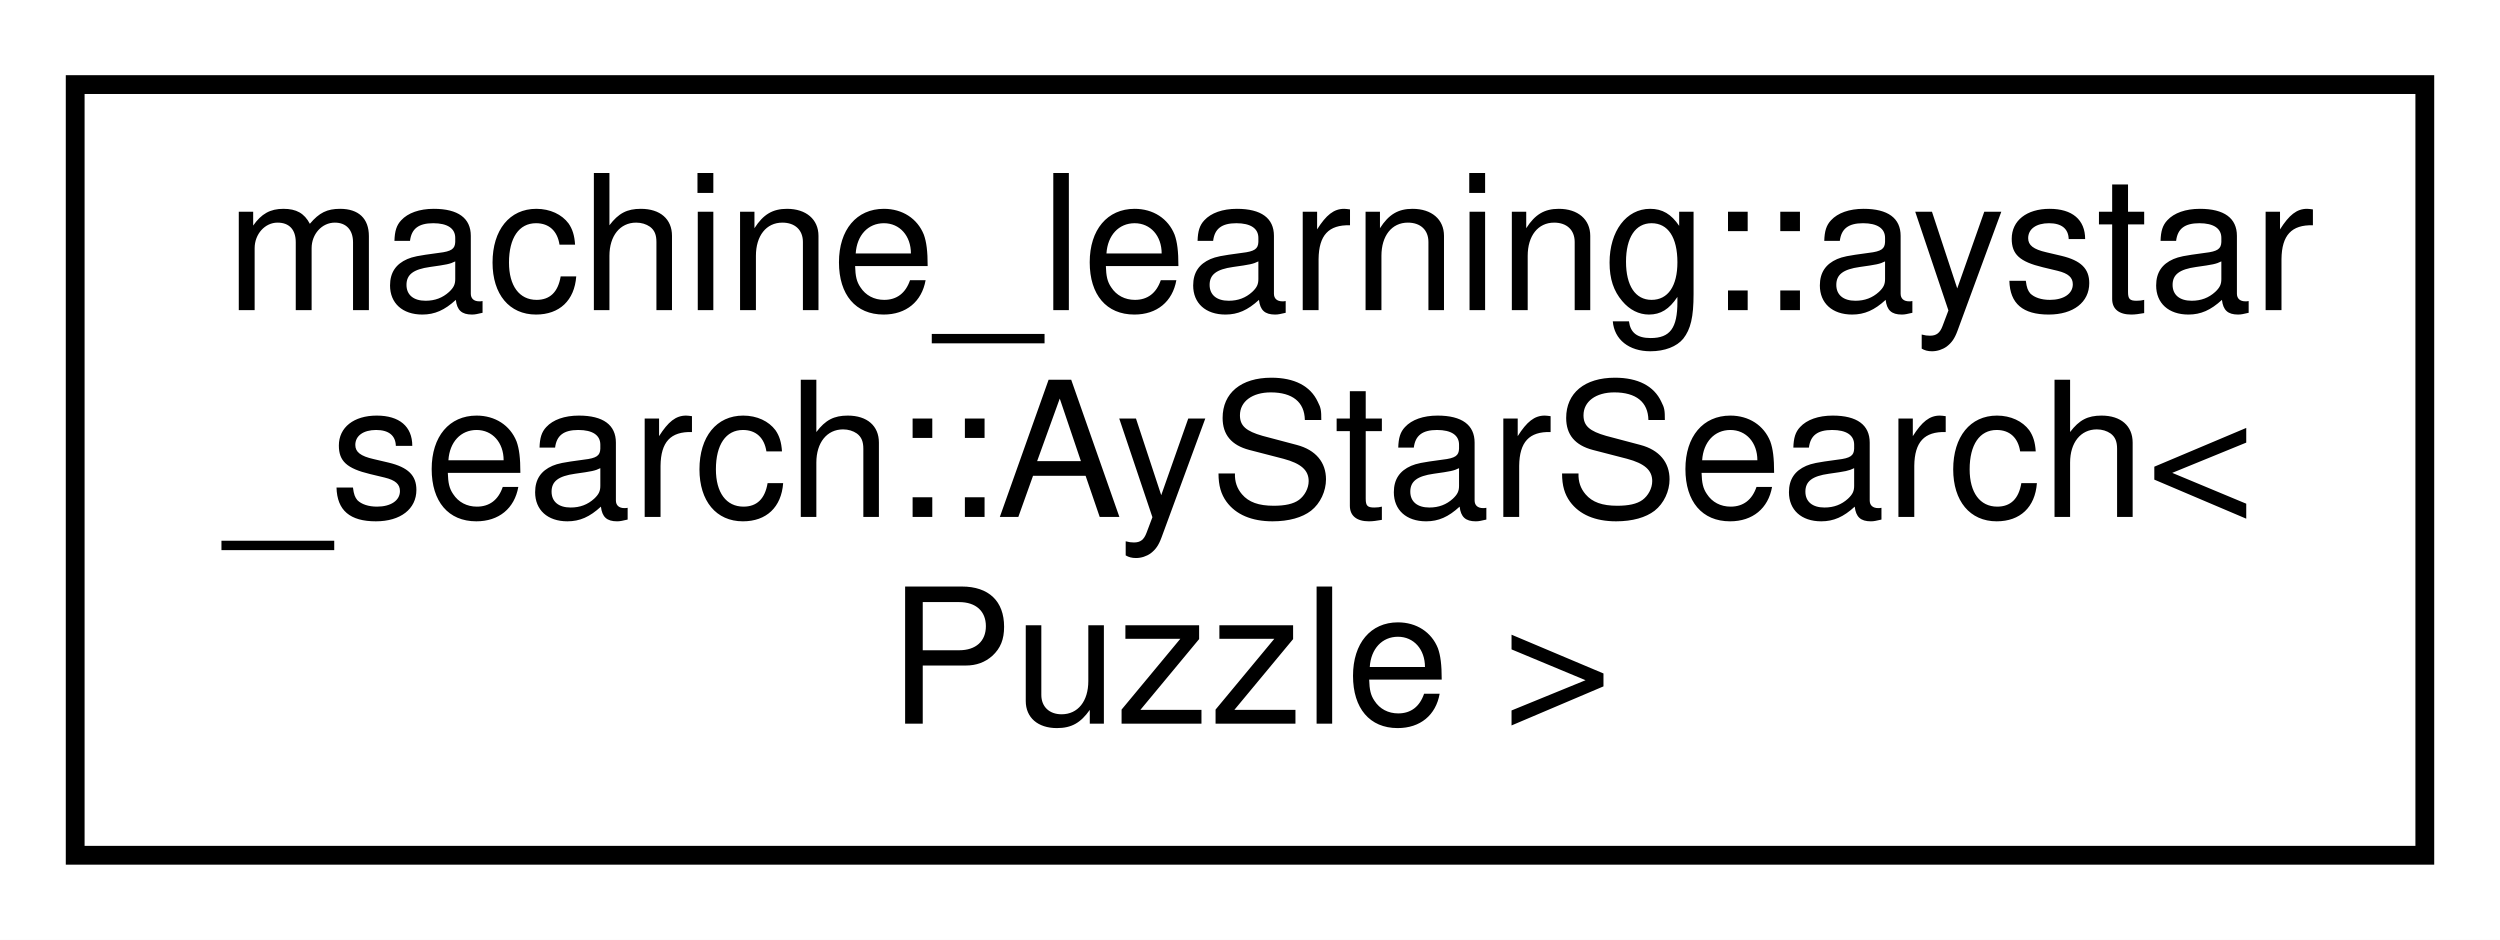
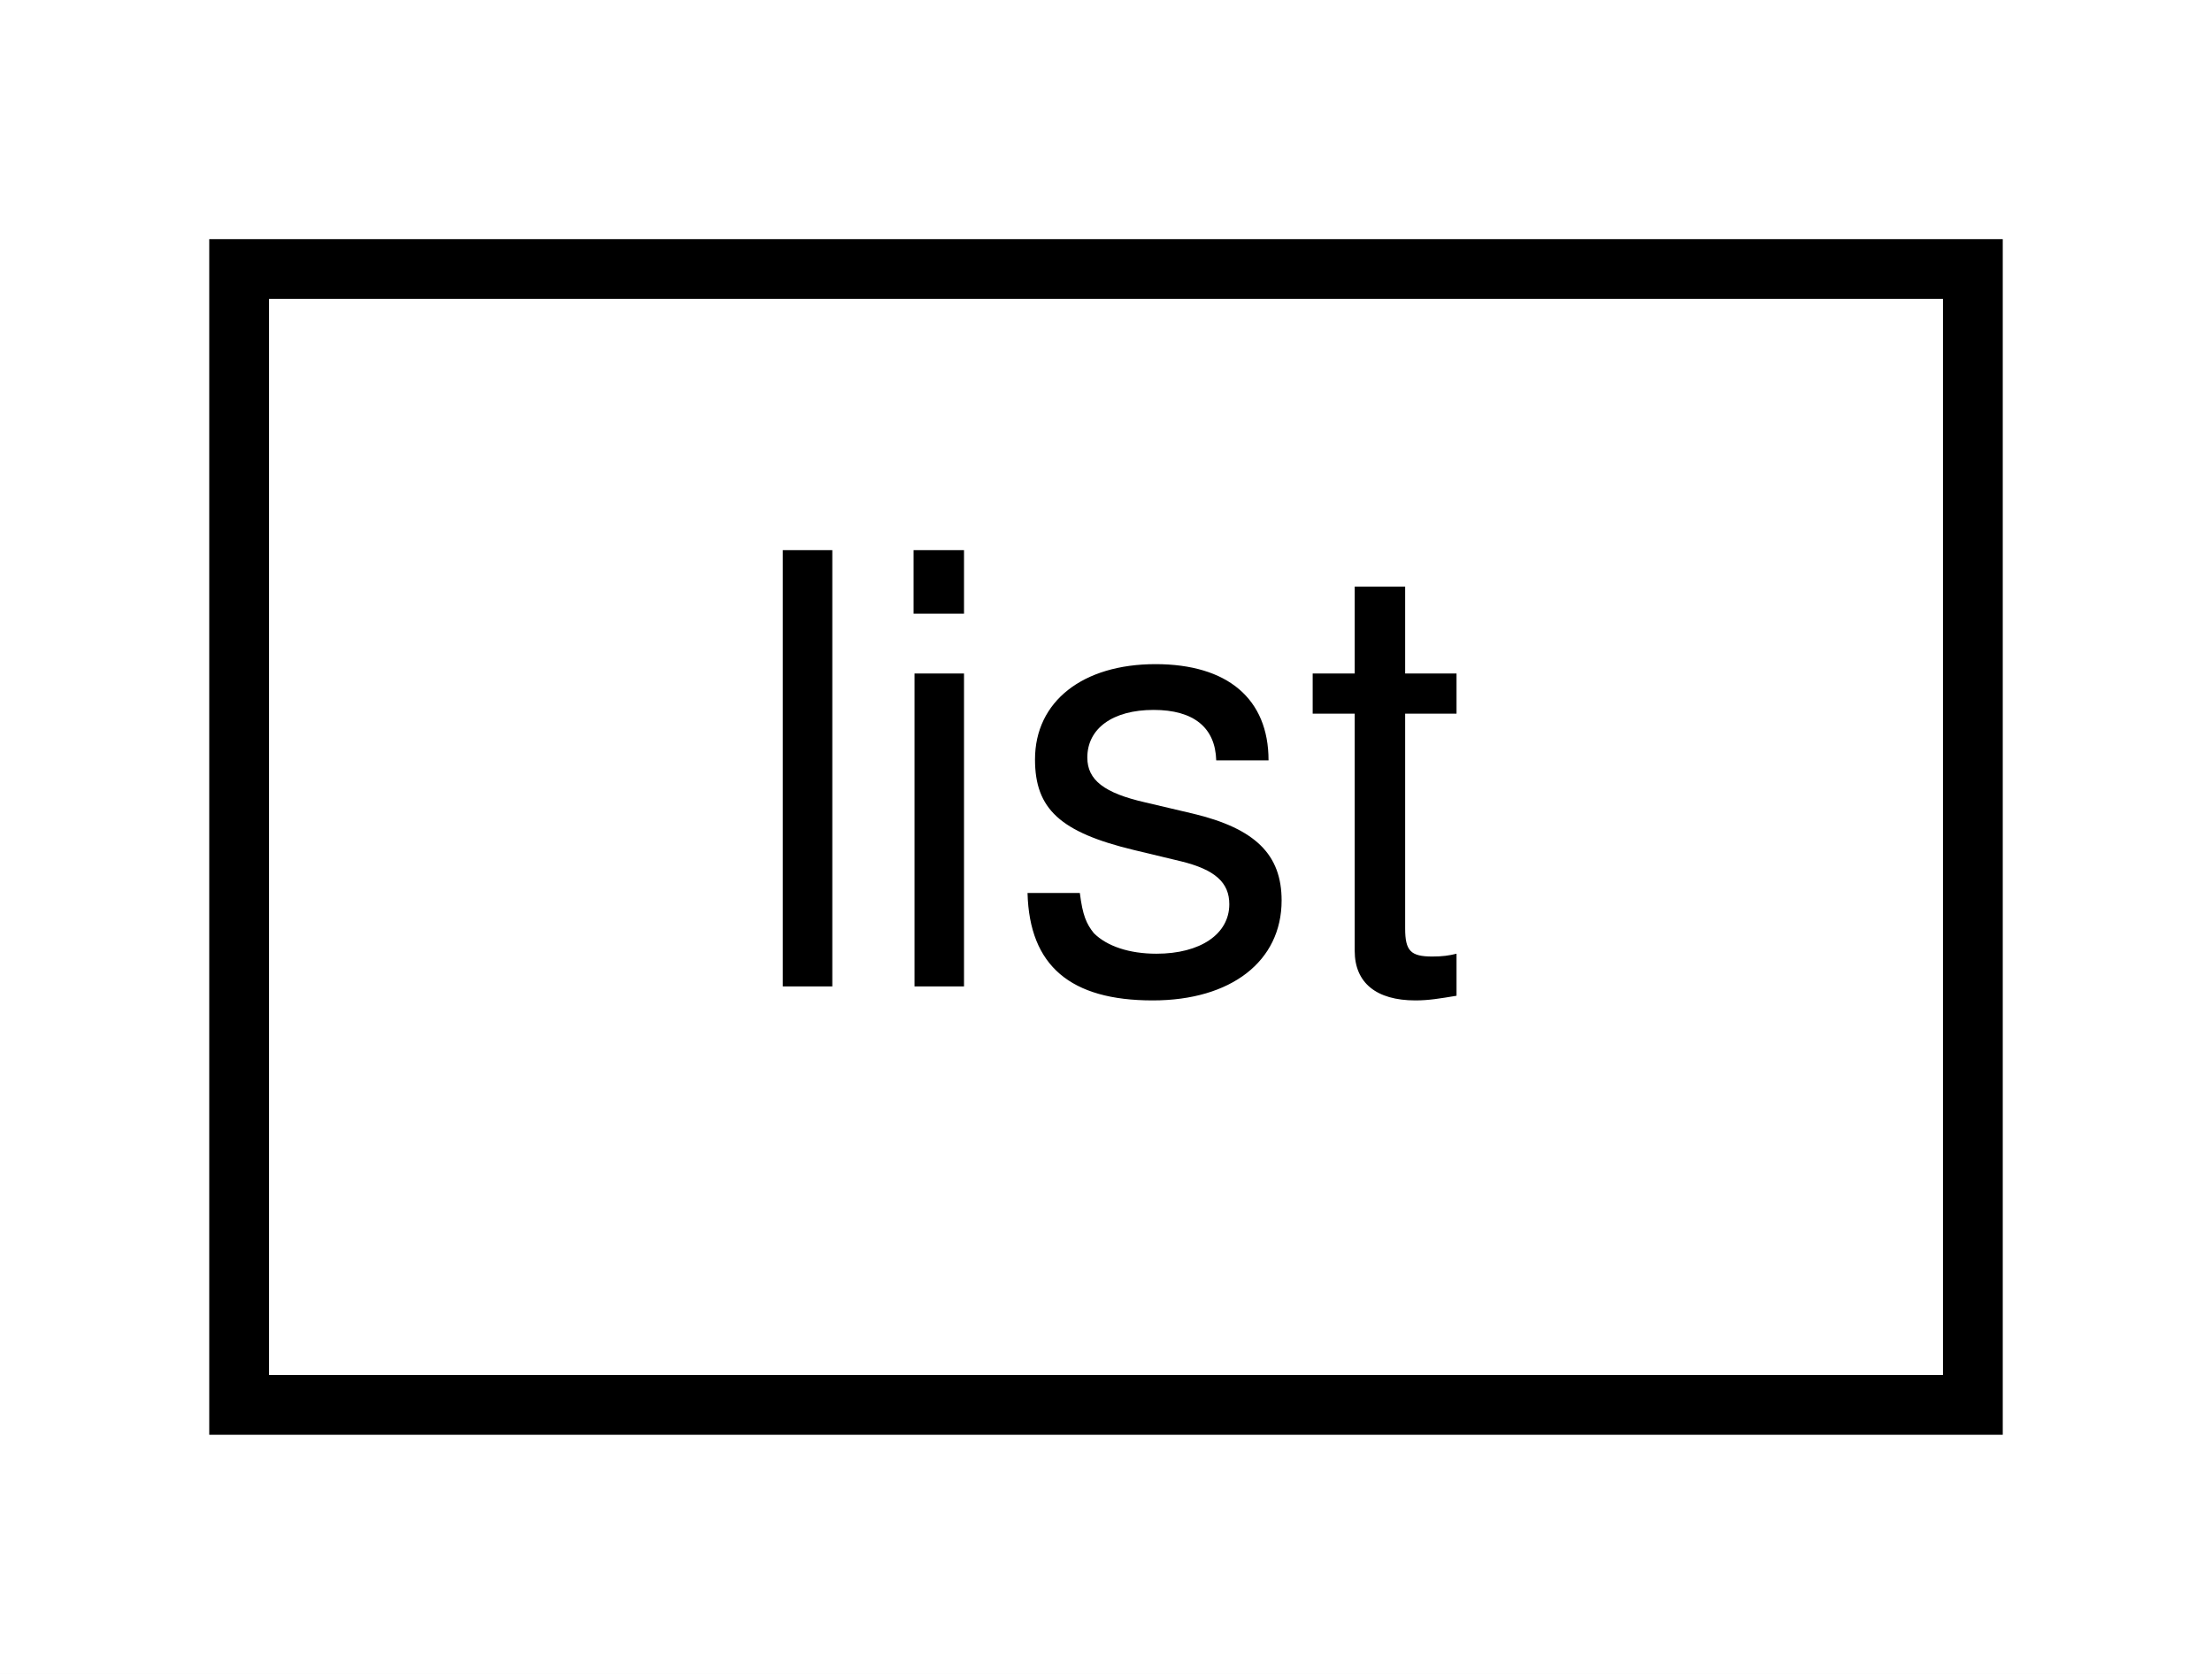
- <svg xmlns="http://www.w3.org/2000/svg" xmlns:xlink="http://www.w3.org/1999/xlink" width="133pt" height="50pt" viewBox="0.00 0.00 133.00 50.00">
-   <g id="graph0" class="graph" transform="scale(1 1) rotate(0) translate(4 46)">
-     <polygon fill="white" stroke="transparent" points="-4,4 -4,-46 129,-46 129,4 -4,4" />
+ <svg xmlns="http://www.w3.org/2000/svg" xmlns:xlink="http://www.w3.org/1999/xlink" width="37pt" height="28pt" viewBox="0.00 0.00 37.00 28.00">
+   <g id="graph0" class="graph" transform="scale(1 1) rotate(0) translate(4 24)">
+     <polygon fill="white" stroke="transparent" points="-4,4 -4,-24 33,-24 33,4 -4,4" />
    <g id="node1" class="node">
      <g id="a_node1">
-         <a xlink:href="da/d02/classmachine__learning_1_1aystar__search_1_1_ay_star_search.html" target="_top" xlink:title="A class defining A* search algorithm. for some initial state and final state.">
-           <polygon fill="white" stroke="black" points="0,-0.5 0,-41.5 125,-41.5 125,-0.5 0,-0.5" />
-           <text text-anchor="start" x="8" y="-29.5" font-family="Helvetica,sans-Serif" font-size="10.00">machine_learning::aystar</text>
-           <text text-anchor="start" x="8" y="-18.5" font-family="Helvetica,sans-Serif" font-size="10.00">_search::AyStarSearch&lt;</text>
-           <text text-anchor="middle" x="62.5" y="-7.5" font-family="Helvetica,sans-Serif" font-size="10.00"> Puzzle &gt;</text>
+         <a xlink:href="d8/d10/structlist.html" target="_top" xlink:title=" ">
+           <polygon fill="white" stroke="black" points="0,-0.5 0,-19.5 29,-19.5 29,-0.5 0,-0.5" />
+           <text text-anchor="middle" x="14.5" y="-7.5" font-family="Helvetica,sans-Serif" font-size="10.00">list</text>
        </a>
      </g>
    </g>
  </g>
</svg>
